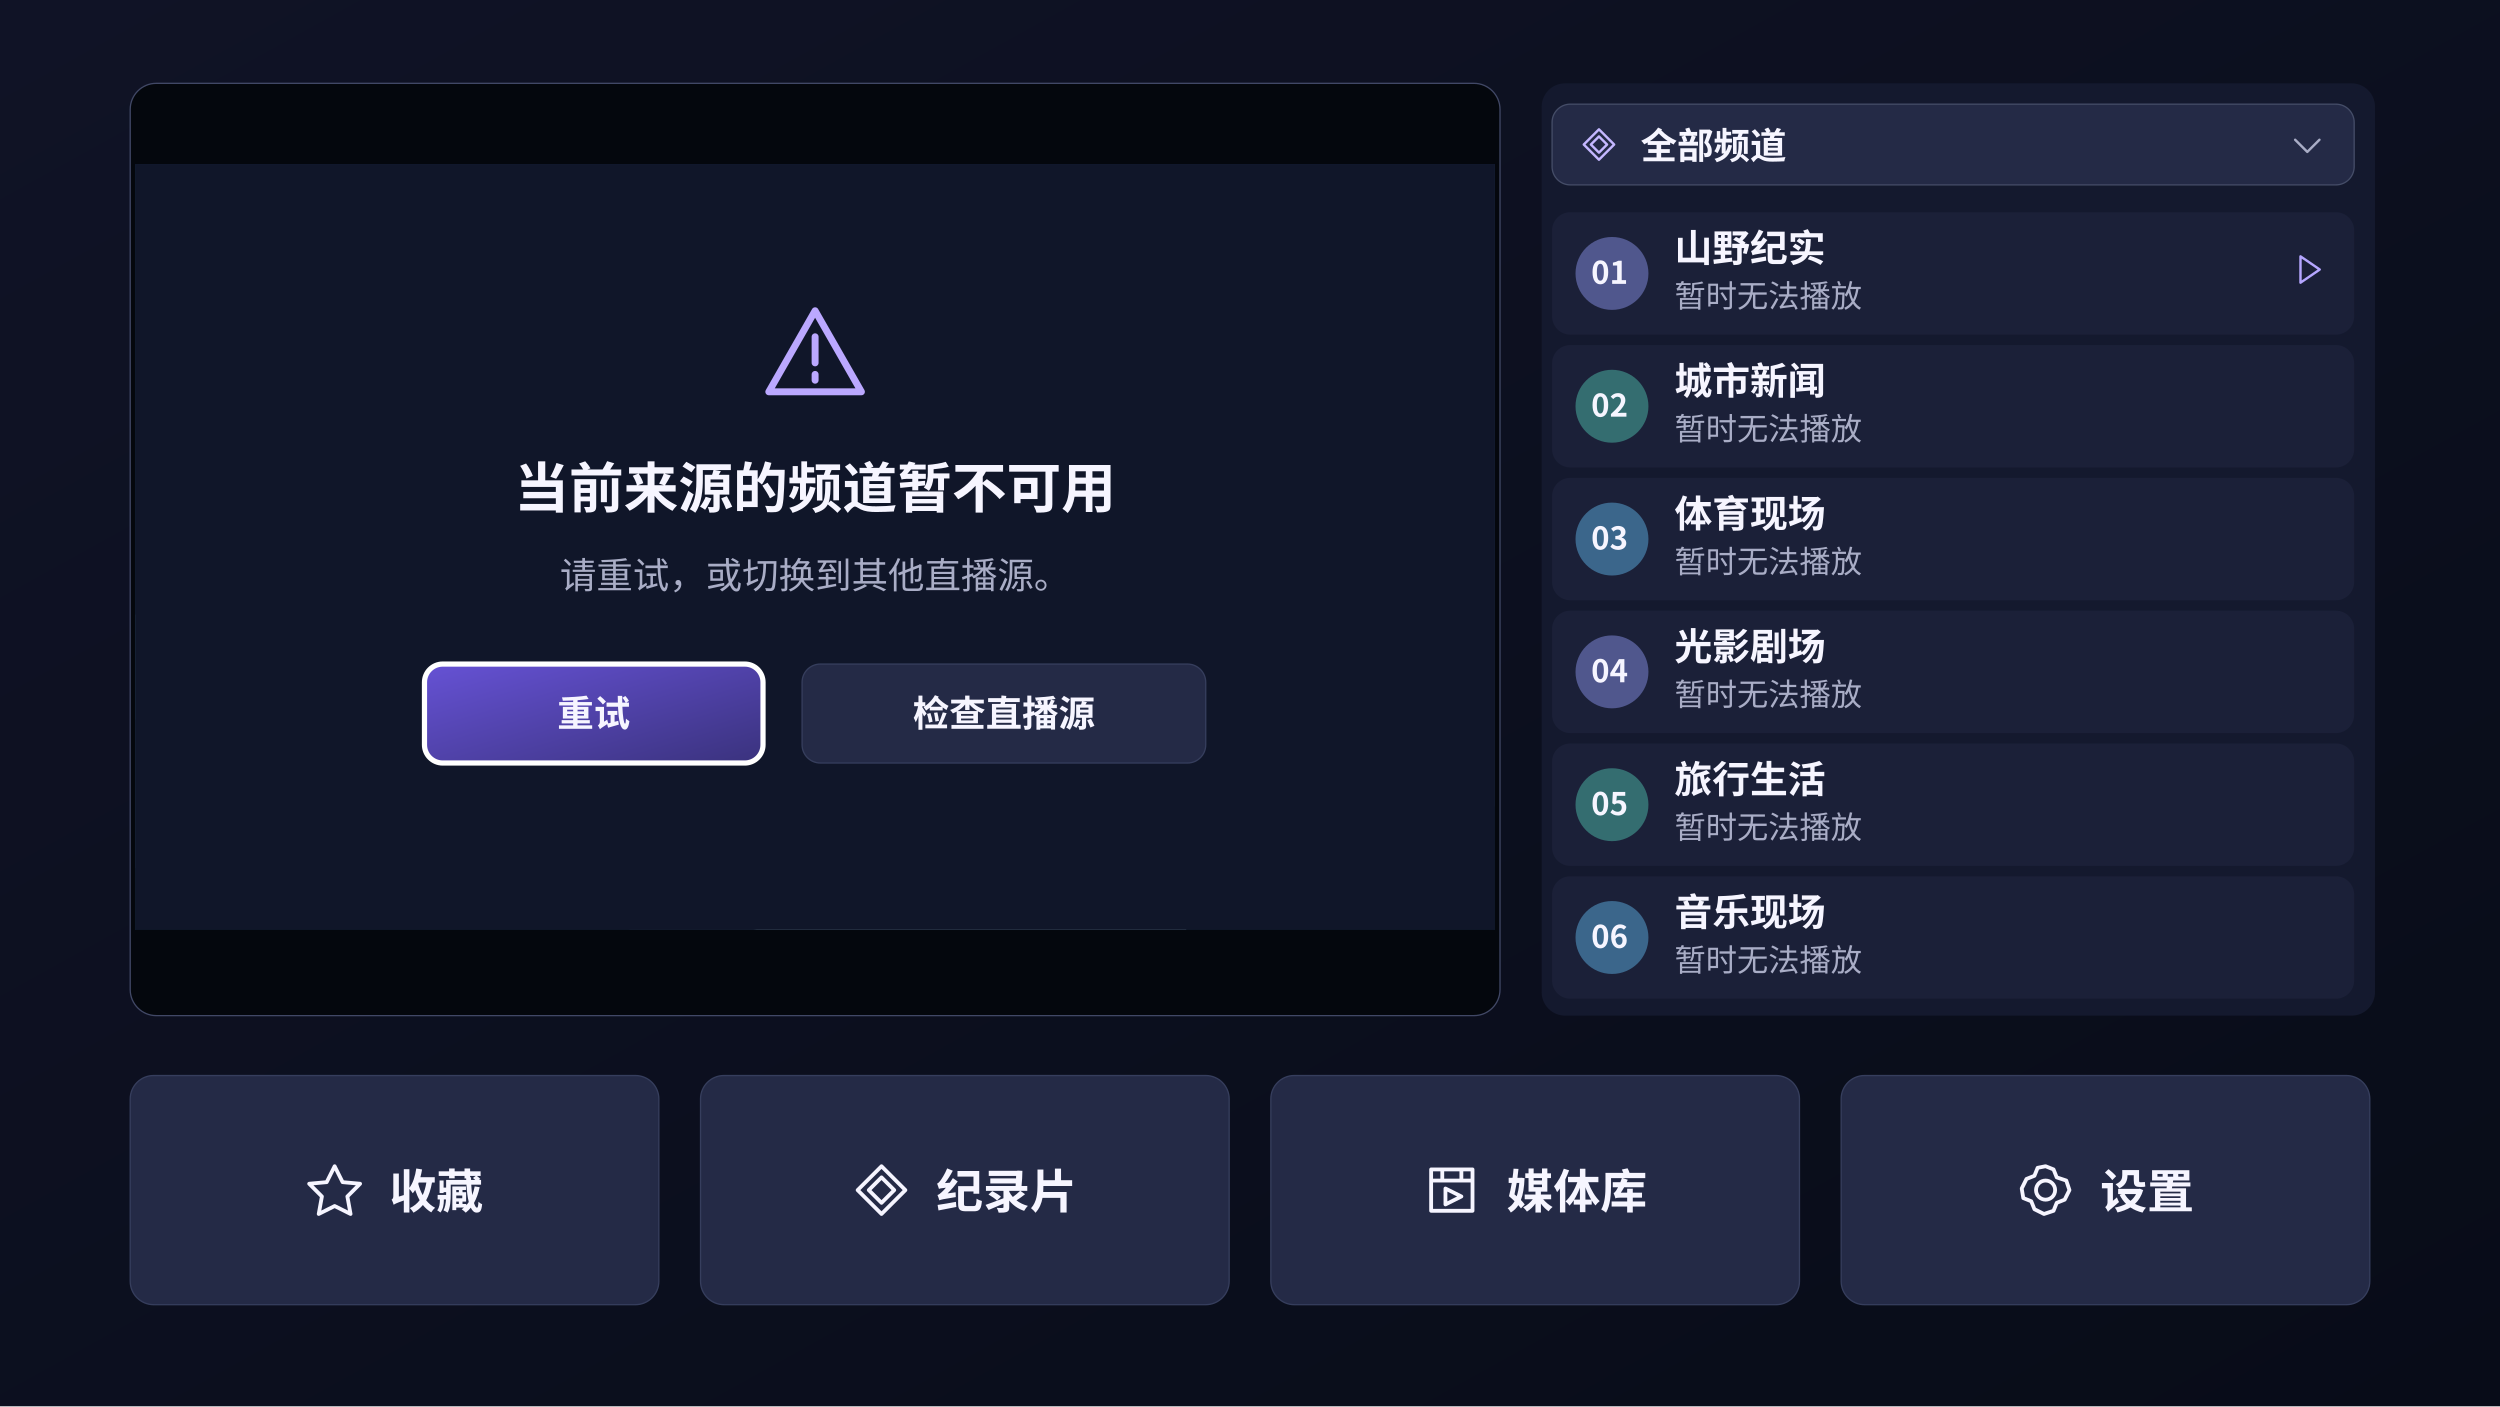
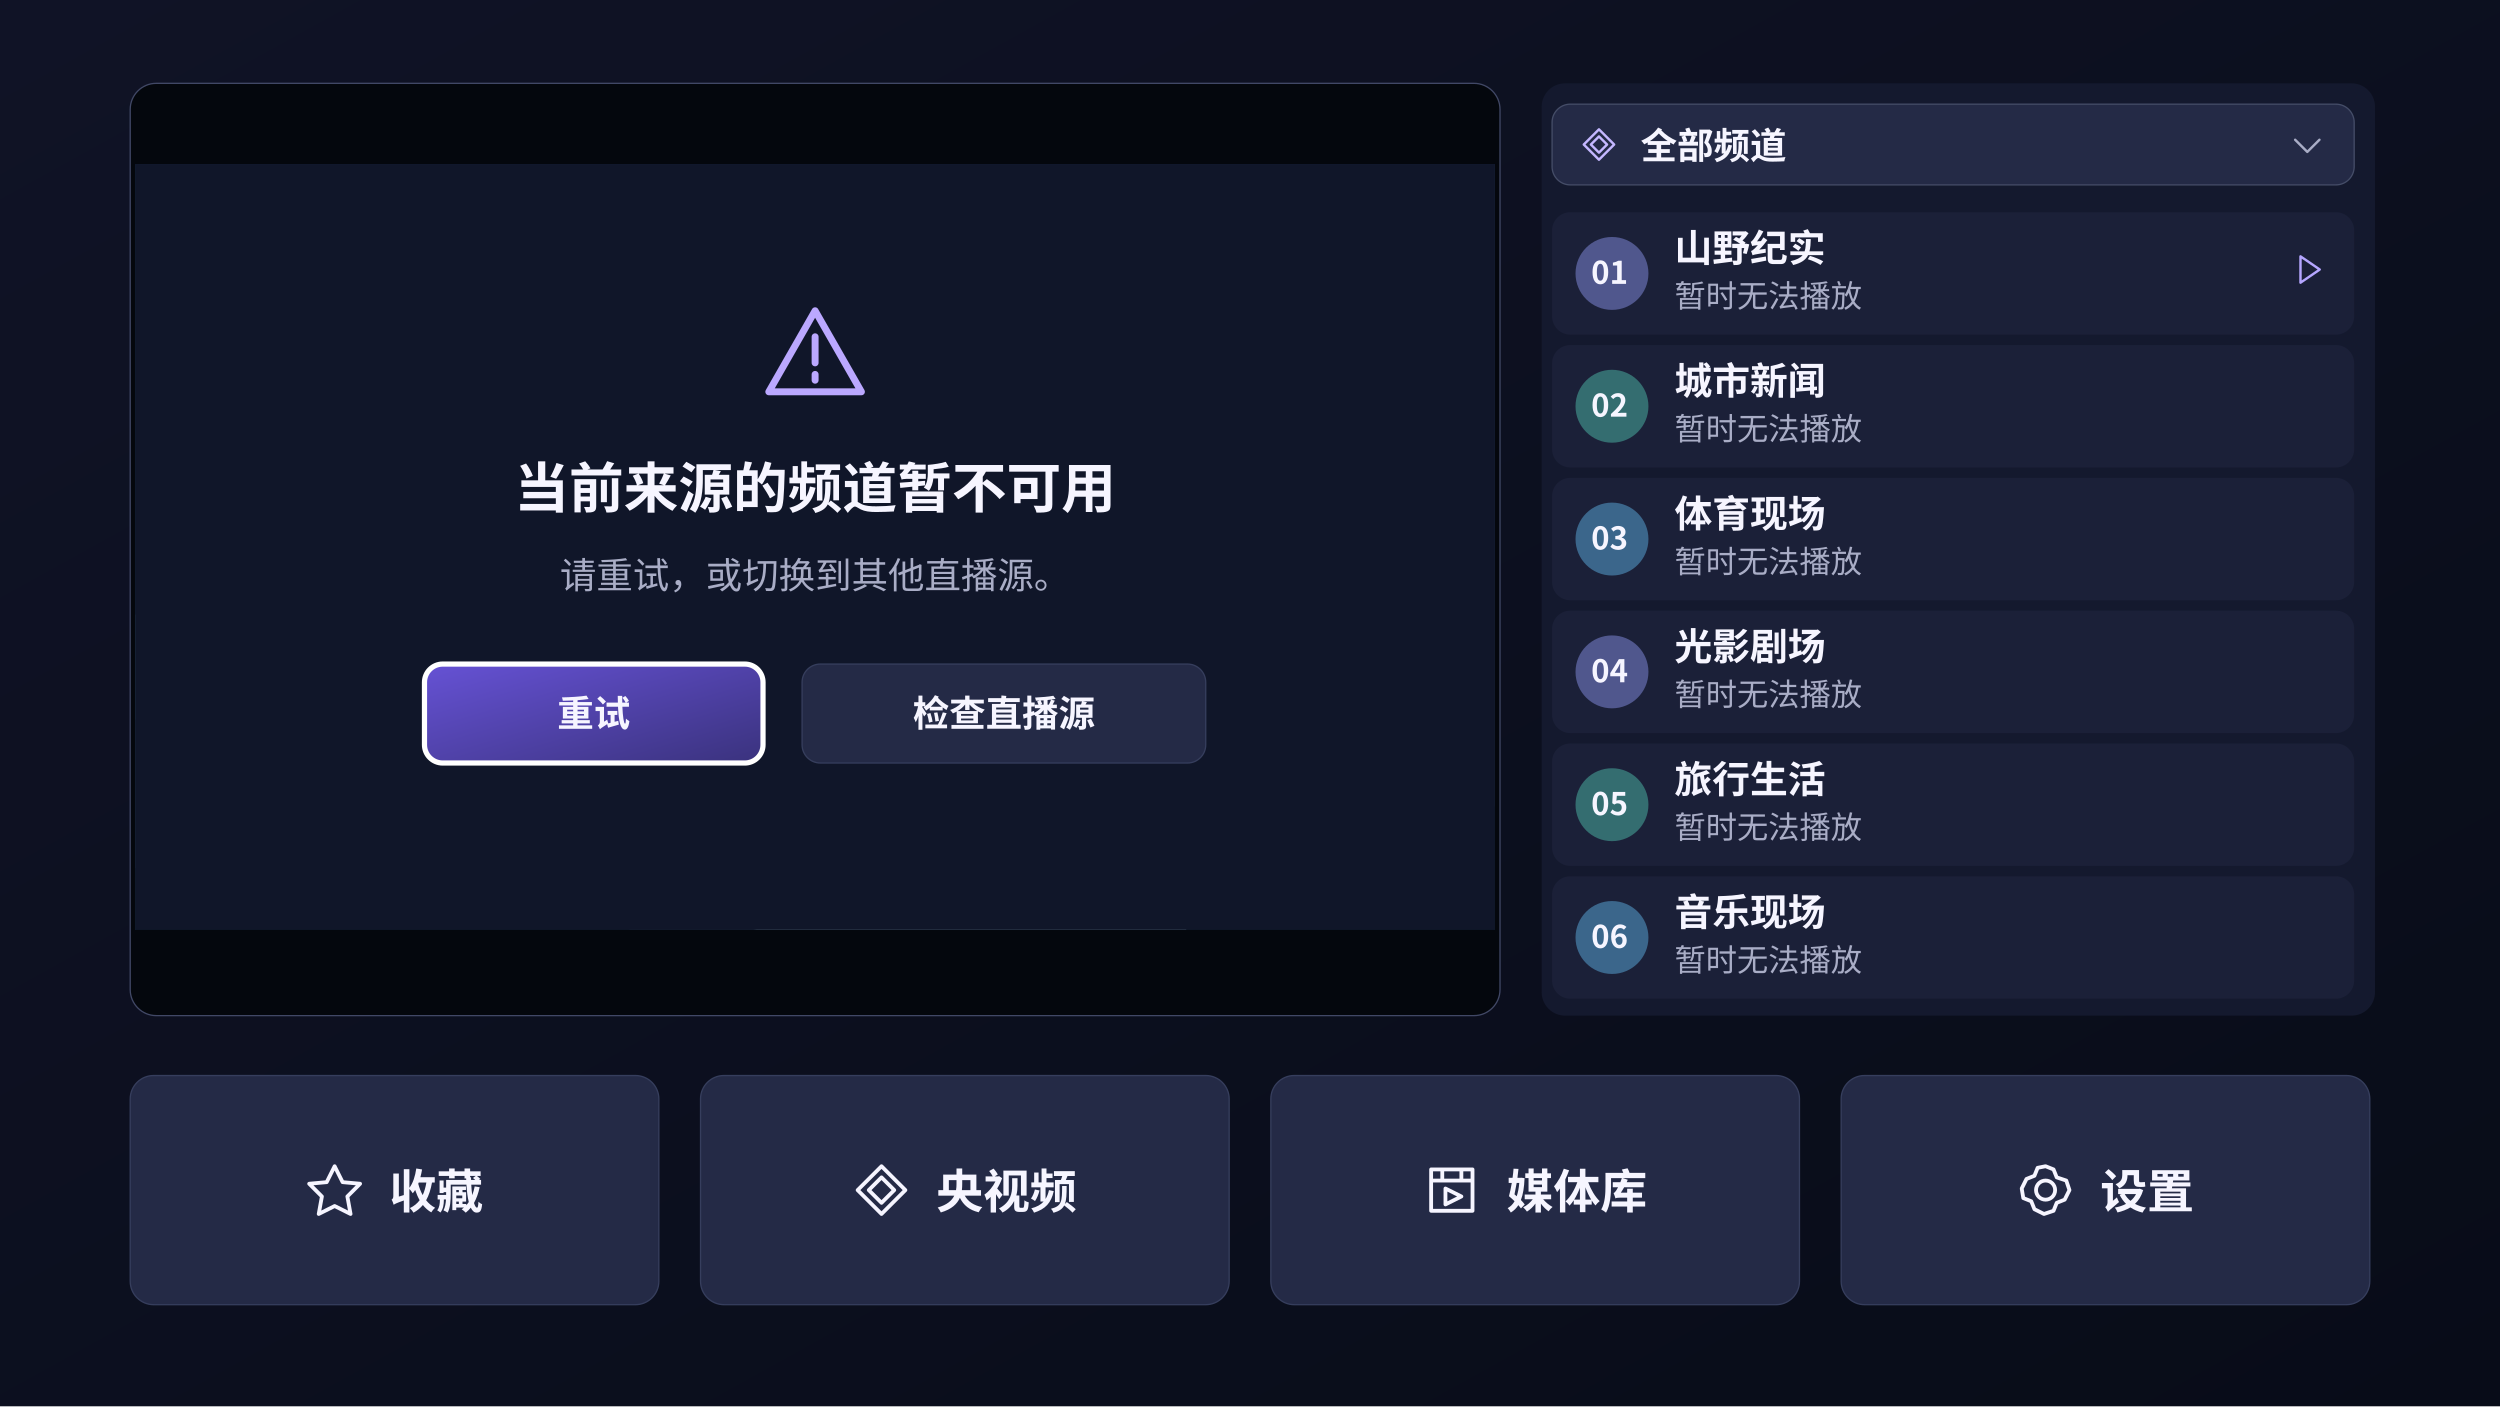
<svg xmlns="http://www.w3.org/2000/svg" width="1920" height="1080" viewBox="0 0 1920 1080" role="img" aria-labelledby="title desc">
  <defs>
    <linearGradient id="bg" x2="1" y2="1">
      <stop stop-color="#101326" />
      <stop offset="1" stop-color="#080c18" />
    </linearGradient>
    <linearGradient id="purple" x2="1" y2="1">
      <stop stop-color="#6652d5" />
      <stop offset="1" stop-color="#3a327d" />
    </linearGradient>
  </defs>
  <g font-family="Noto Sans CJK SC, Microsoft YaHei, sans-serif">
    <rect width="1920" height="1080" fill="url(#bg)" />
    <rect x="100" y="64" width="1052" height="716" rx="20" fill="#04070d" stroke="#414866" stroke-width="1" />
    <svg x="104" y="126" width="1044" height="588" viewBox="0 0 1100 620" preserveAspectRatio="xMidYMid slice">
      <rect width="1100" height="620" fill="#152c49" />
      <ellipse cx="760" cy="190" rx="290" ry="170" fill="#b18684" opacity=".15" />
      <circle cx="760" cy="190" r="62" fill="#b18684" />
      <path d="M0 365 L160 205 L230 270 L420 90 L680 360 L810 245 L1100 350 V620 H0Z" fill="#25394b" />
      <path d="M277 244 L420 90 L546 220 L455 186 L423 146 L375 207 L345 190Z" fill="#c4d4dd" opacity=".7" />
      <path d="M0 450 L220 315 L435 455 L660 275 L885 437 L1100 330 V620 H0Z" fill="#121f32" />
      <path d="M620 401 Q500 455 650 480 Q820 530 500 620 H850 Q970 530 745 477 Q580 448 660 421Z" fill="#93b3bb" opacity=".6" />
      <path d="M0 570 L180 460 L400 620 H0Z M850 620 L1000 470 L1100 520 V620Z" fill="#091624" />
      <path d="M125 142 l12 -5 l11 5 M160 125 l9 -4 l9 4" fill="none" stroke="#dae1e7" stroke-width="2" opacity=".6" />
    </svg>
    <rect x="1184" y="64" width="640" height="716" rx="18" fill="#14192e" stroke="none" stroke-width="1" />
    <rect x="1192" y="80" width="616" height="62" rx="14" fill="#242a46" stroke="#454d68" stroke-width="1" />
    <g transform="translate(1214 97) scale(0.7777778)">
      <path d="M18 3 L33 18 L18 33 L3 18 Z M18 10 L26 18 L18 26 L10 18 Z" fill="none" stroke="#c4b7ff" stroke-width="2.4" stroke-linecap="round" stroke-linejoin="round" />
    </g>
    <text x="1260" y="122" fill="#f6f5ff" font-size="28" font-weight="600">全部频道</text>
    <g transform="translate(1758 98) scale(0.7777778)">
      <path d="M6 12 L18 24 L30 12" fill="none" stroke="#a9adc6" stroke-width="2.4" stroke-linecap="round" stroke-linejoin="round" />
    </g>
    <rect x="1192" y="163" width="616" height="94" rx="14" fill="#1b2038" stroke="none" stroke-width="4" />
    <rect x="1210" y="182" width="56" height="56" rx="28" fill="#50578d" stroke="none" stroke-width="1" />
    <text x="1222" y="218" fill="#f6f5ff" font-size="24" font-weight="650">01</text>
    <text x="1286" y="201" fill="#f6f5ff" font-size="29" font-weight="600">山野纪实</text>
    <text x="1286" y="236" fill="#a9adc6" font-size="24" font-weight="400">暂时无法播放</text>
    <g transform="translate(1759 193) scale(0.7777778)">
      <path d="M10 5 L29 18 L10 31 Z" fill="none" stroke="#b5a6ff" stroke-width="2.4" stroke-linecap="round" stroke-linejoin="round" />
    </g>
    <rect x="1192" y="265" width="616" height="94" rx="14" fill="#1b2038" stroke="none" stroke-width="4" />
    <rect x="1210" y="284" width="56" height="56" rx="28" fill="#346d70" stroke="none" stroke-width="1" />
    <text x="1222" y="320" fill="#f6f5ff" font-size="24" font-weight="650">02</text>
    <text x="1286" y="303" fill="#f6f5ff" font-size="29" font-weight="600">城市新闻</text>
    <text x="1286" y="338" fill="#a9adc6" font-size="24" font-weight="400">暂时无法播放</text>
    <rect x="1192" y="367" width="616" height="94" rx="14" fill="#1b2038" stroke="none" stroke-width="4" />
    <rect x="1210" y="386" width="56" height="56" rx="28" fill="#3b668b" stroke="none" stroke-width="1" />
    <text x="1222" y="422" fill="#f6f5ff" font-size="24" font-weight="650">03</text>
    <text x="1286" y="405" fill="#f6f5ff" font-size="29" font-weight="600">体育现场</text>
    <text x="1286" y="440" fill="#a9adc6" font-size="24" font-weight="400">暂时无法播放</text>
    <rect x="1192" y="469" width="616" height="94" rx="14" fill="#1b2038" stroke="none" stroke-width="4" />
    <rect x="1210" y="488" width="56" height="56" rx="28" fill="#50578d" stroke="none" stroke-width="1" />
    <text x="1222" y="524" fill="#f6f5ff" font-size="24" font-weight="650">04</text>
    <text x="1286" y="507" fill="#f6f5ff" font-size="29" font-weight="600">光影剧场</text>
    <text x="1286" y="542" fill="#a9adc6" font-size="24" font-weight="400">暂时无法播放</text>
    <rect x="1192" y="571" width="616" height="94" rx="14" fill="#1b2038" stroke="none" stroke-width="4" />
    <rect x="1210" y="590" width="56" height="56" rx="28" fill="#346d70" stroke="none" stroke-width="1" />
    <text x="1222" y="626" fill="#f6f5ff" font-size="24" font-weight="650">05</text>
    <text x="1286" y="609" fill="#f6f5ff" font-size="29" font-weight="600">旅行生活</text>
    <text x="1286" y="644" fill="#a9adc6" font-size="24" font-weight="400">暂时无法播放</text>
    <rect x="1192" y="673" width="616" height="94" rx="14" fill="#1b2038" stroke="none" stroke-width="4" />
    <rect x="1210" y="692" width="56" height="56" rx="28" fill="#3b668b" stroke="none" stroke-width="1" />
    <text x="1222" y="728" fill="#f6f5ff" font-size="24" font-weight="650">06</text>
    <text x="1286" y="711" fill="#f6f5ff" font-size="29" font-weight="600">音乐现场</text>
    <text x="1286" y="746" fill="#a9adc6" font-size="24" font-weight="400">暂时无法播放</text>
    <rect x="100" y="826" width="406" height="176" rx="18" fill="#242a46" stroke="#363e5d" stroke-width="1" />
    <g transform="translate(235.0 892) scale(1.222222)">
      <path d="M18 3 L23 13 L34 14 L26 22 L28 33 L18 28 L8 33 L10 22 L2 14 L13 13 Z" fill="none" stroke="#f6f5ff" stroke-width="2.4" stroke-linecap="round" stroke-linejoin="round" />
    </g>
    <text x="299.0" y="928" fill="#f6f5ff" font-size="36" font-weight="600">收藏</text>
    <rect x="538" y="826" width="406" height="176" rx="18" fill="#242a46" stroke="#363e5d" stroke-width="1" />
    <g transform="translate(655.0 892) scale(1.222222)">
      <path d="M18 3 L33 18 L18 33 L3 18 Z M18 10 L26 18 L18 26 L10 18 Z" fill="none" stroke="#f6f5ff" stroke-width="2.4" stroke-linecap="round" stroke-linejoin="round" />
    </g>
-     <text x="719.0" y="928" fill="#f6f5ff" font-size="36" font-weight="600">纪录片</text>
+     <text x="719.0" y="928" fill="#f6f5ff" font-size="36" font-weight="600">央视频</text>
    <rect x="976" y="826" width="406" height="176" rx="18" fill="#242a46" stroke="#363e5d" stroke-width="1" />
    <g transform="translate(1093.0 892) scale(1.222222)">
      <path d="M5 5 H31 V31 H5 Z M5 12 H31 M12 5 V12 M24 5 V12 M14 17 L24 22 L14 27 Z" fill="none" stroke="#f6f5ff" stroke-width="2.4" stroke-linecap="round" stroke-linejoin="round" />
    </g>
    <text x="1157.0" y="928" fill="#f6f5ff" font-size="36" font-weight="600">媒体库</text>
    <rect x="1414" y="826" width="406" height="176" rx="18" fill="#242a46" stroke="#363e5d" stroke-width="1" />
    <g transform="translate(1549.0 892) scale(1.222222)">
      <path d="M18 3 L23 5 L25 10 L31 12 L33 18 L30 24 L25 26 L23 31 L17 33 L11 30 L9 25 L4 23 L3 17 L6 11 L11 9 L13 4 Z M24 18 A6 6 0 1 1 12 18 A6 6 0 1 1 24 18" fill="none" stroke="#f6f5ff" stroke-width="2.4" stroke-linecap="round" stroke-linejoin="round" />
    </g>
    <text x="1613.0" y="928" fill="#f6f5ff" font-size="36" font-weight="600">设置</text>
    <rect x="104" y="126" width="1044" height="588" rx="0" fill="#101629" stroke="none" stroke-width="1" />
    <g data-role="channel-error-message" data-center-x="626">
      <g transform="translate(586 232) scale(2.222222)">
        <path d="M18 3 L34 31 H2 Z M18 12 V21 M18 25 V27" fill="none" stroke="#bba8ff" stroke-width="2.4" stroke-linecap="round" stroke-linejoin="round" />
      </g>
      <text x="626" y="390" text-anchor="middle" fill="#f6f5ff" font-size="42" font-weight="650">当前来源的频道暂不可用</text>
      <text x="626" y="452" text-anchor="middle" fill="#a9adc6" font-size="28" font-weight="400">请重试，或切换到其他直播源。</text>
      <rect x="326" y="510" width="260" height="76" rx="14" fill="url(#purple)" stroke="#ffffff" stroke-width="4" />
      <text x="456.0" y="558.0" text-anchor="middle" fill="#f6f5ff" font-size="28" font-weight="600">重试</text>
      <rect x="616" y="510" width="310" height="76" rx="14" fill="#242a46" stroke="#363e5d" stroke-width="1" />
      <text x="771.0" y="558.0" text-anchor="middle" fill="#f6f5ff" font-size="28" font-weight="600">检查直播源</text>
    </g>
  </g>
</svg>
